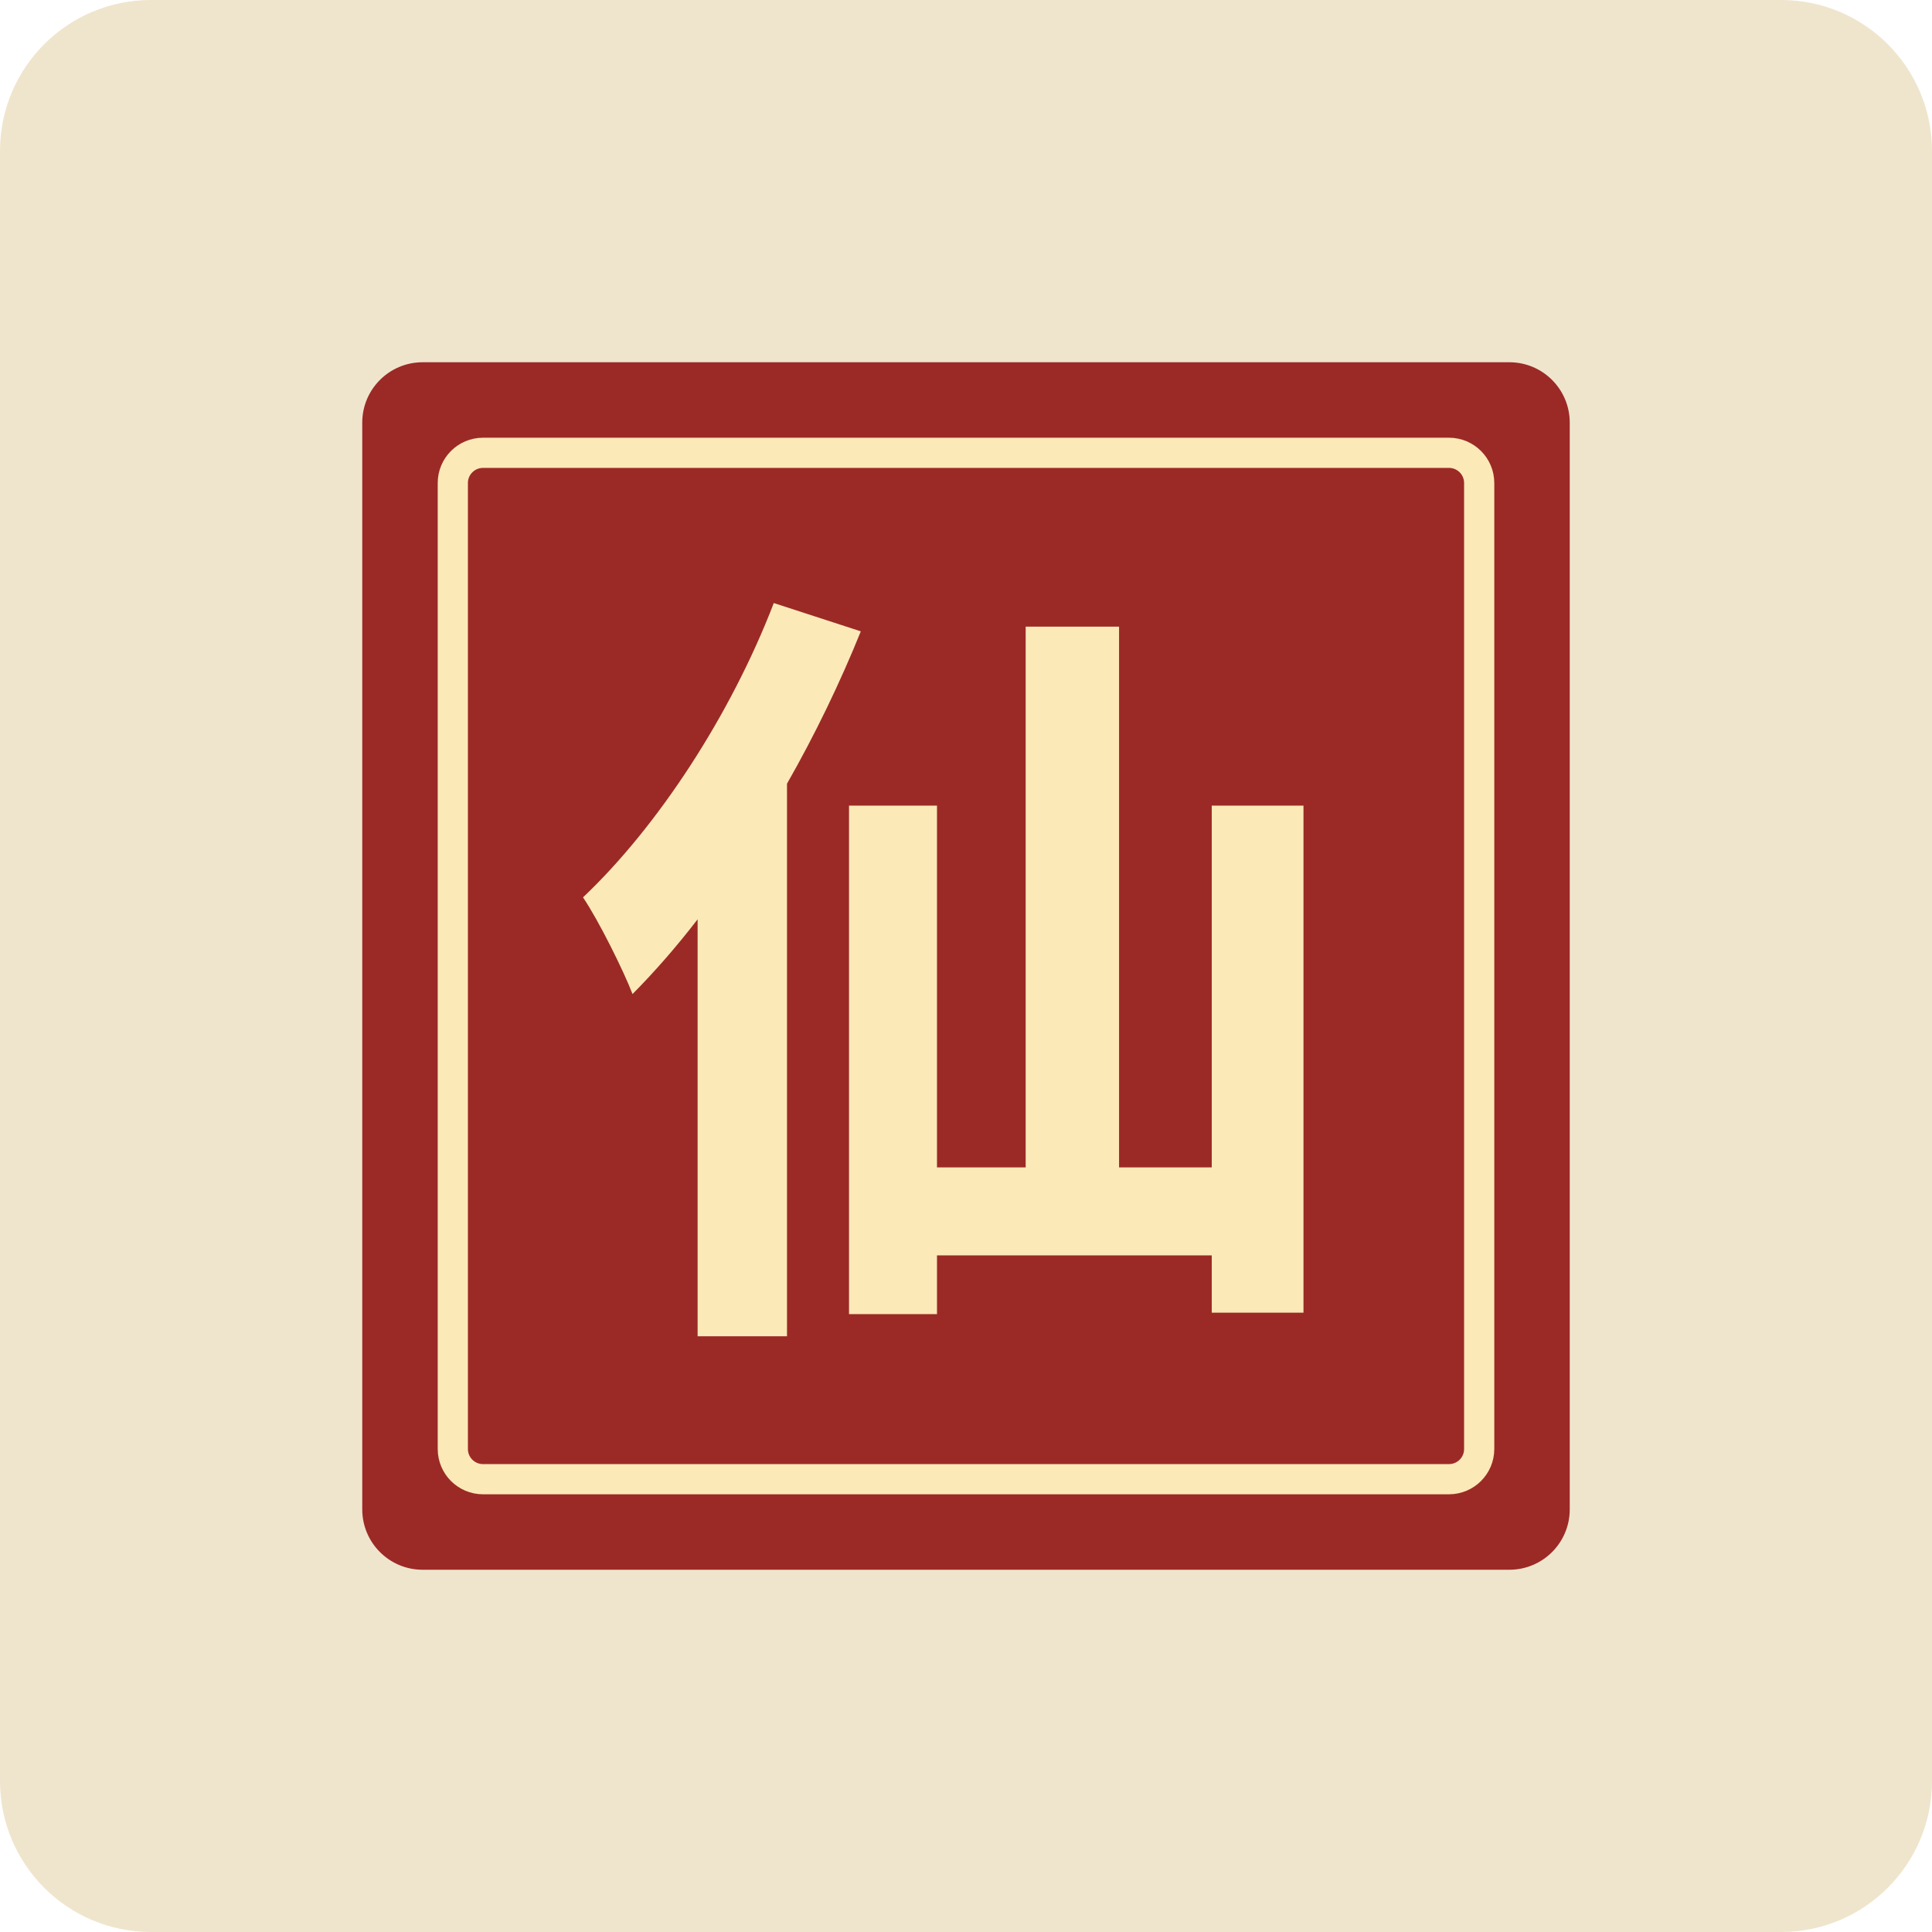
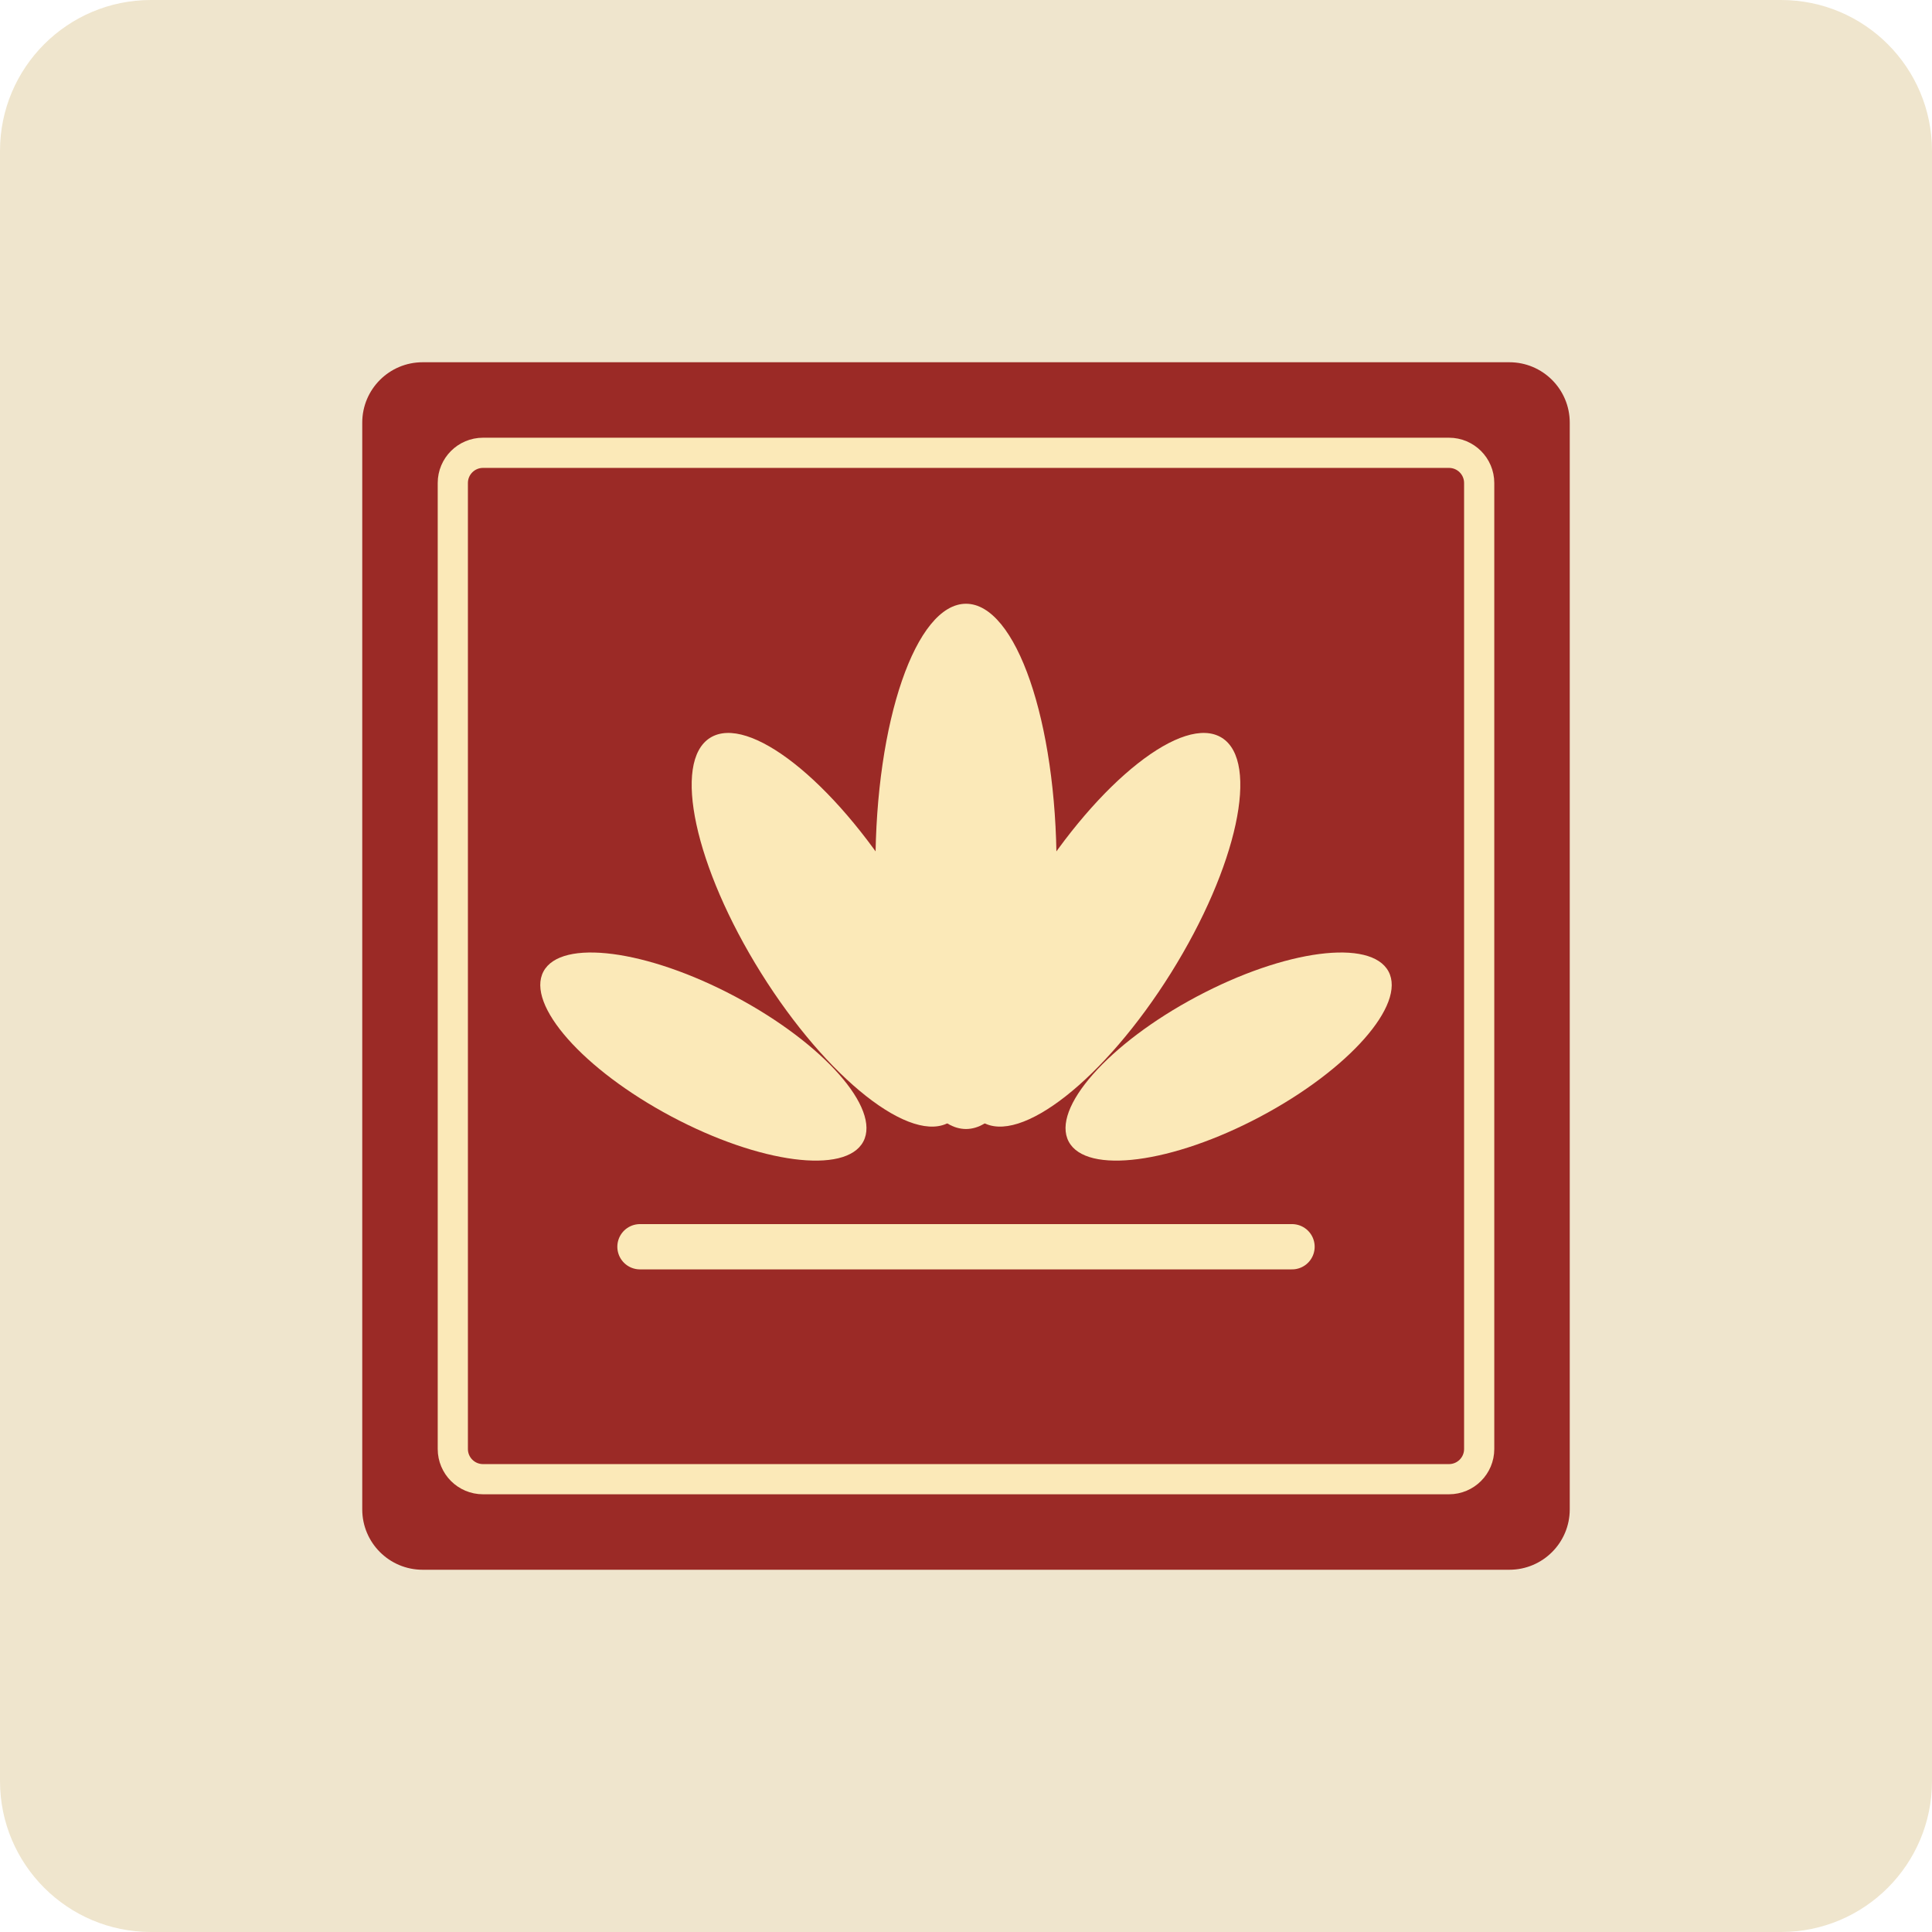
<svg xmlns="http://www.w3.org/2000/svg" viewBox="0 0 128 128">
  <rect width="128" height="128" rx="10" fill="#efe5cd" />
  <rect x="24" y="24" width="80" height="80" rx="4" fill="#9b2a26" />
  <rect x="30" y="30" width="68" height="68" rx="2" fill="none" stroke="#fbe9b8" stroke-width="2" />
-   <text x="64" y="84" text-anchor="middle" font-family="serif" font-size="52" font-weight="600" fill="#fbe9b8">仙</text>
+   <g fill="#fbe9b8">
+     <ellipse cx="46.6" cy="70" rx="4.5" ry="12" transform="rotate(-62 46.6 70)" />
+     <ellipse cx="81.4" cy="70" rx="4.5" ry="12" transform="rotate(62 81.4 70)" />
+     <ellipse cx="55" cy="61.6" rx="5.4" ry="15" transform="rotate(-32 55 61.6)" />
+     <ellipse cx="73" cy="61.6" rx="5.4" ry="15" transform="rotate(32 73 61.6)" />
+     <ellipse cx="64" cy="57.4" rx="6" ry="17.4" />
+   </g>
+   <line x1="42.4" y1="82.6" x2="85.6" y2="82.6" stroke="#fbe9b8" stroke-width="3" stroke-linecap="round" />
</svg>
